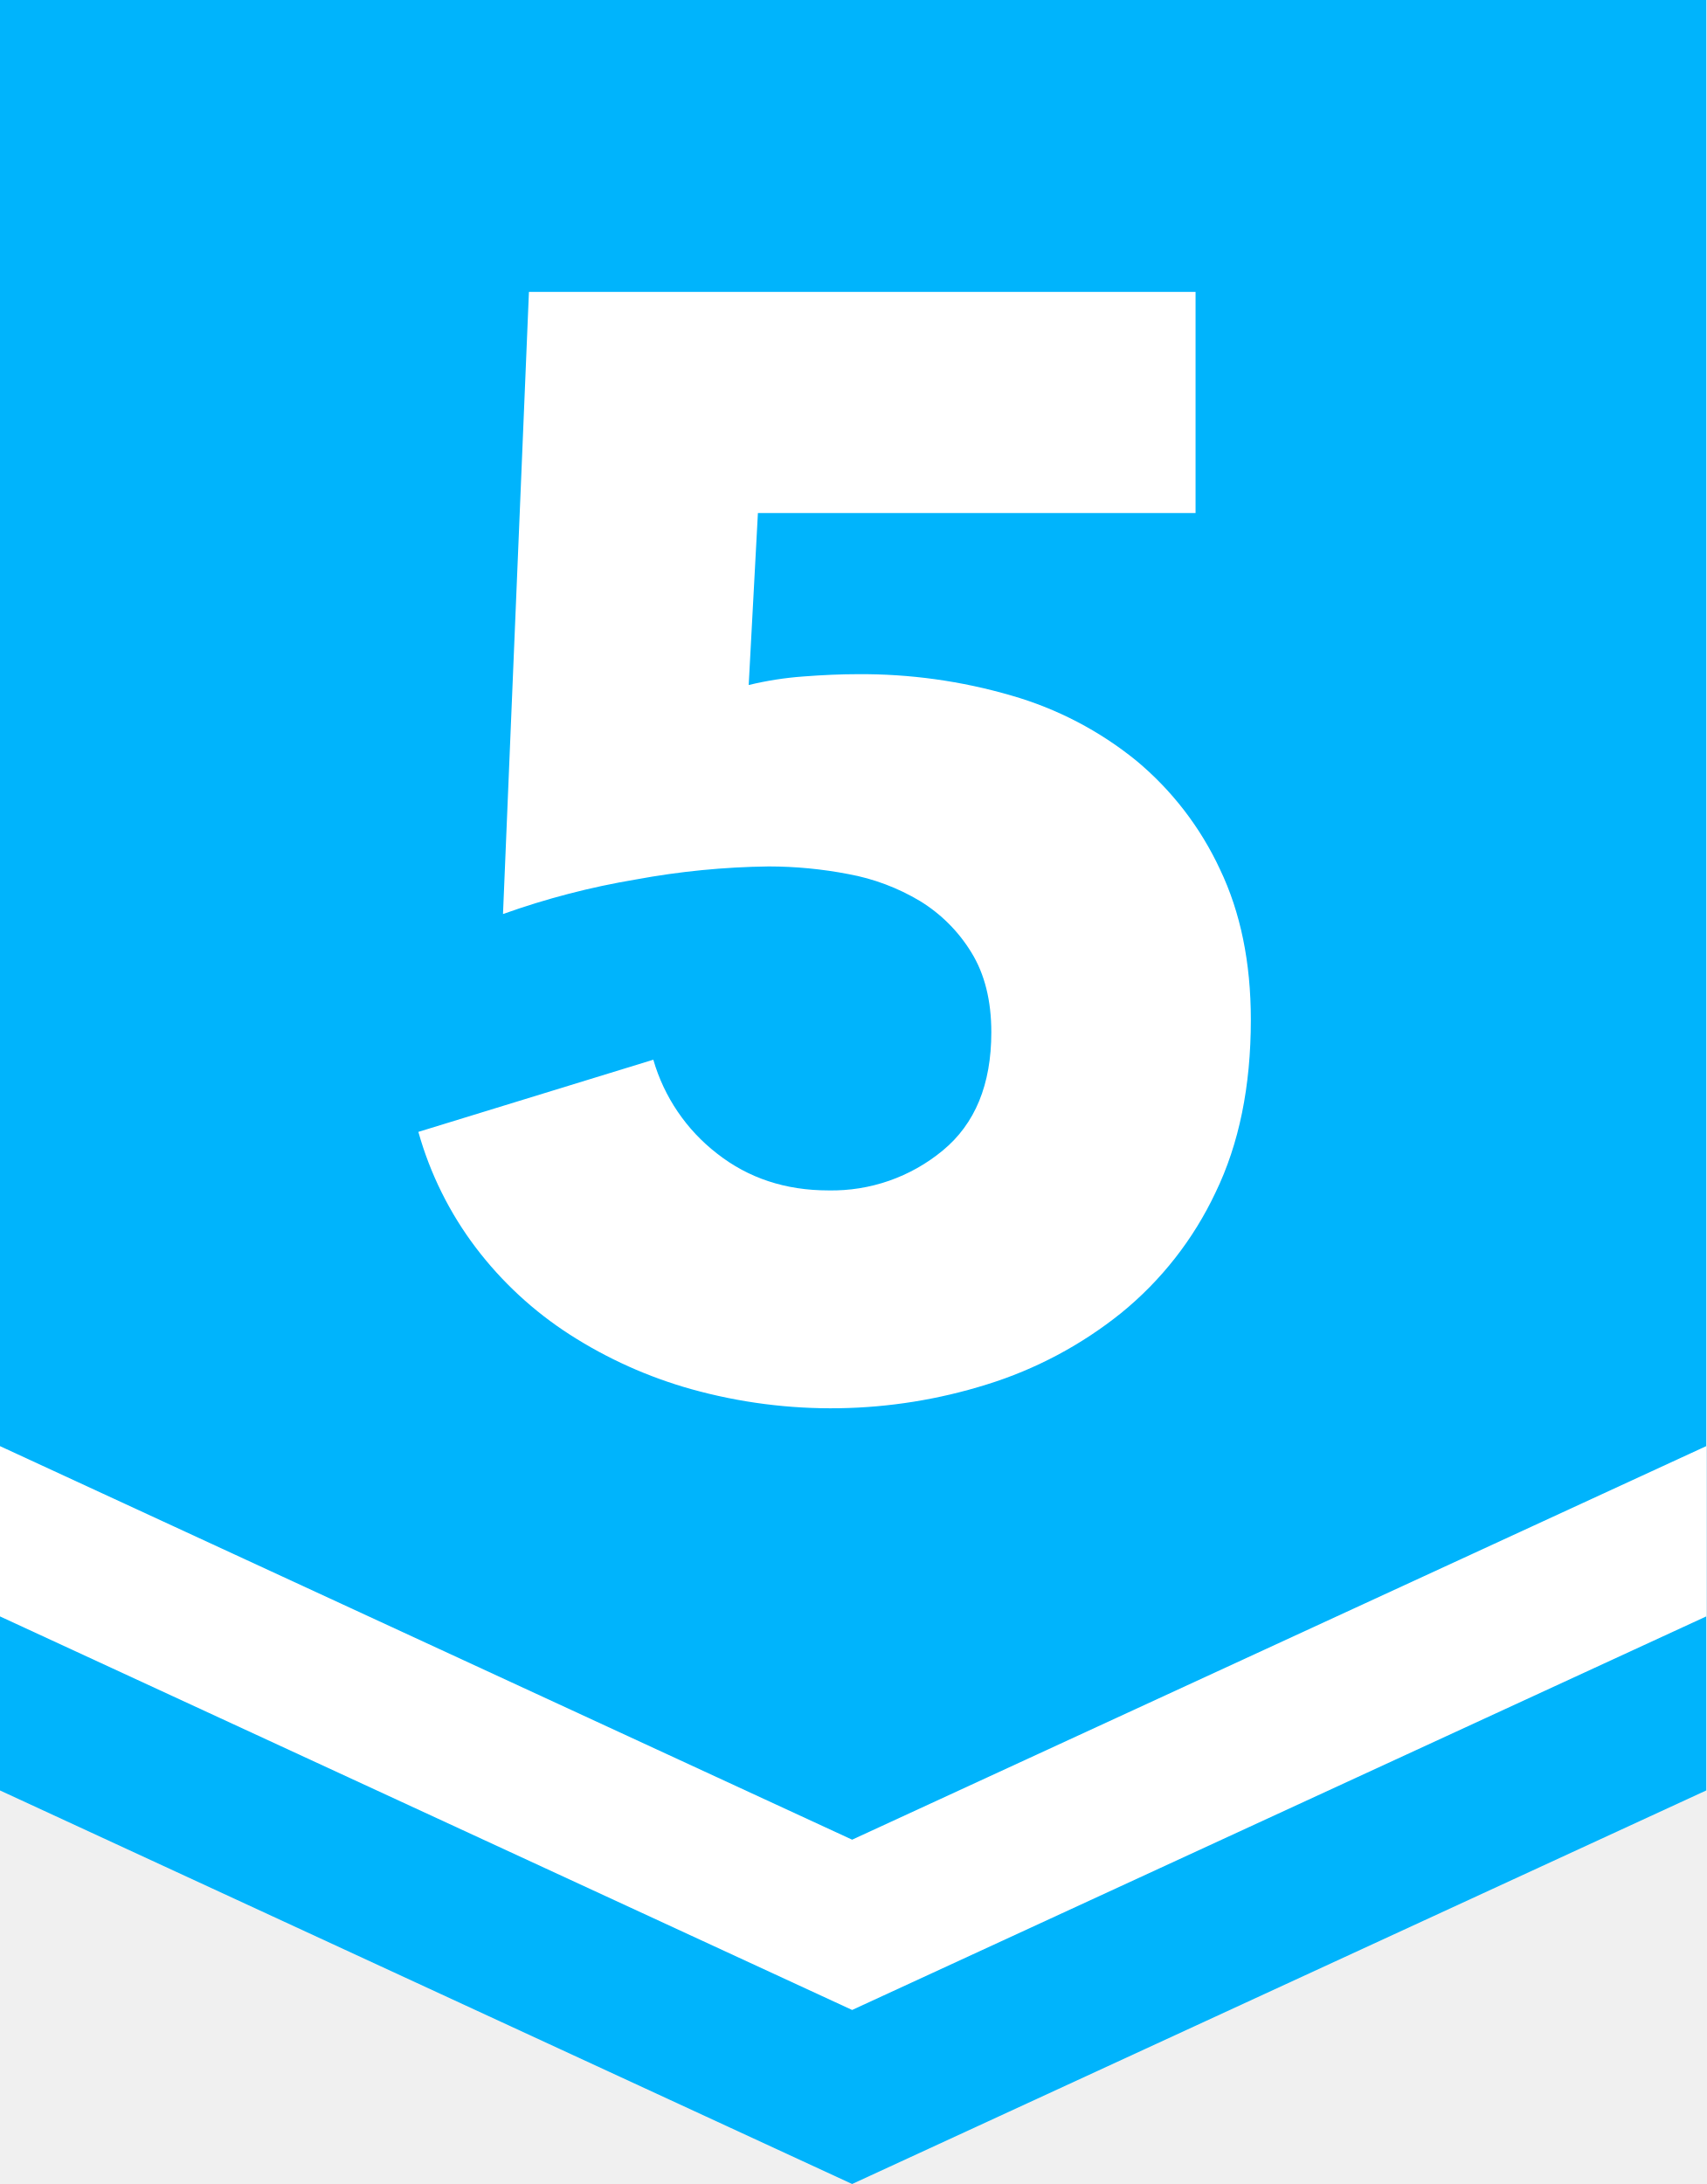
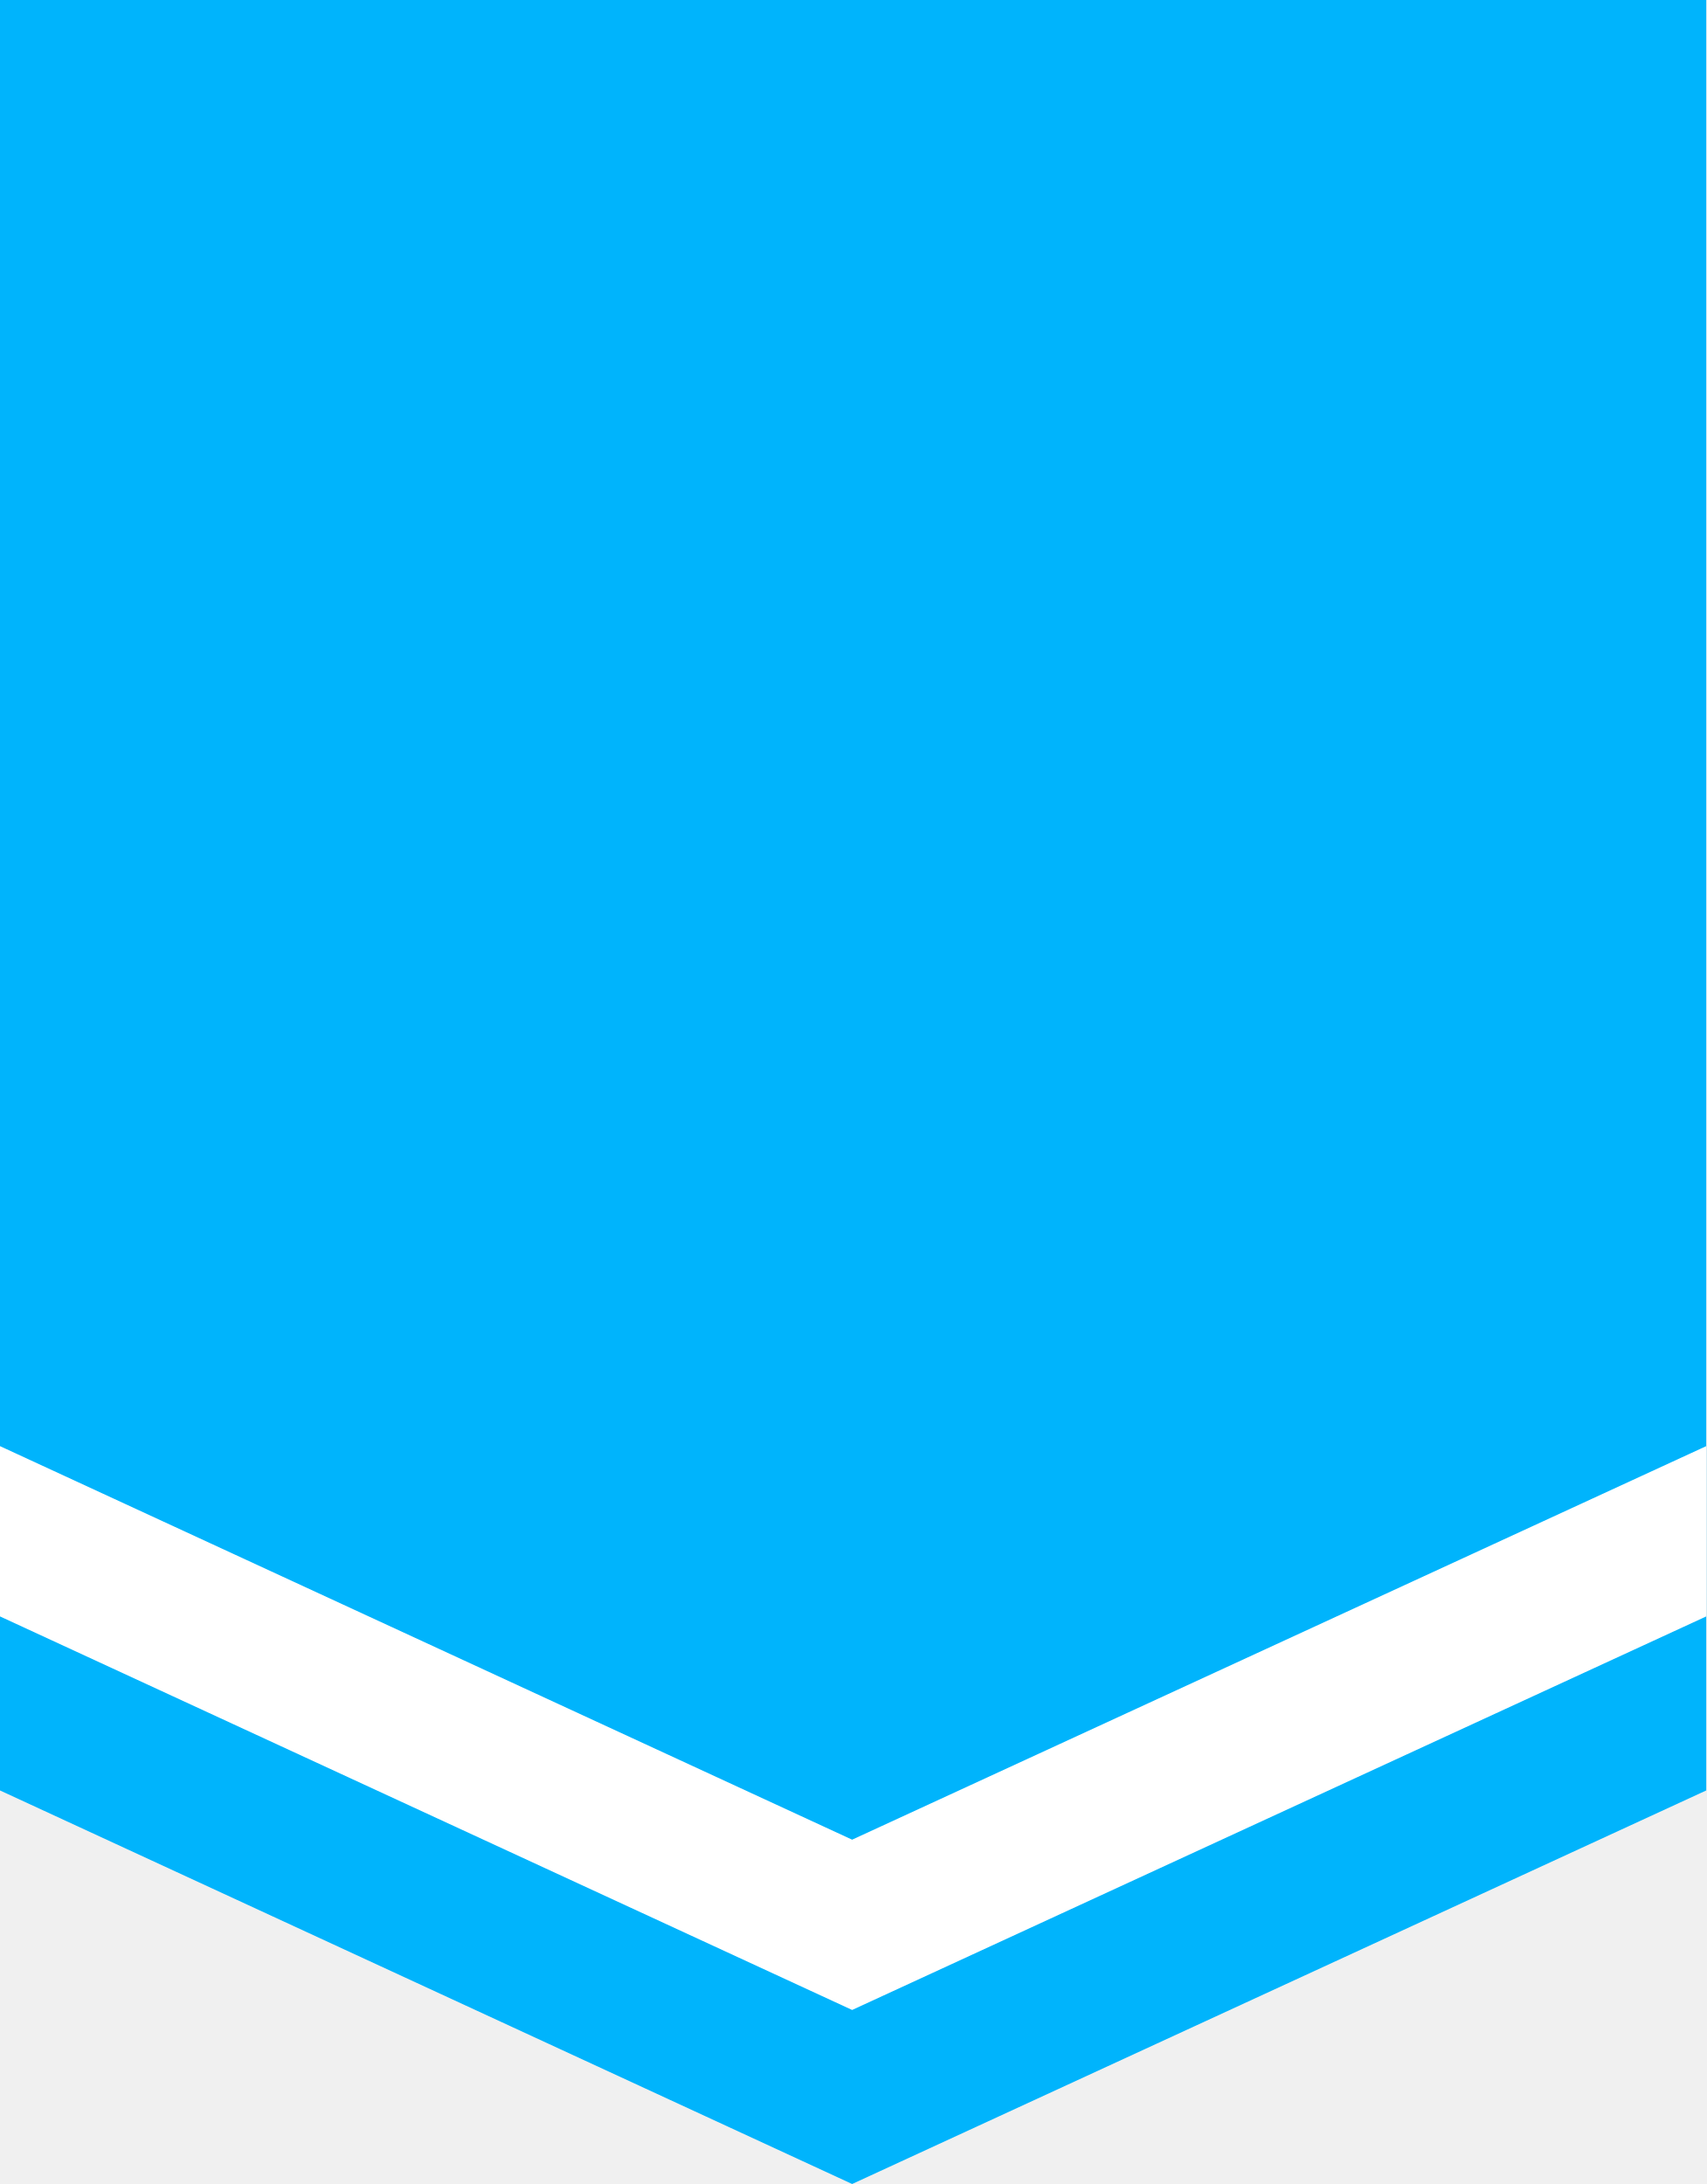
- <svg xmlns="http://www.w3.org/2000/svg" id="레이어_1" data-name="레이어 1" viewBox="0 0 400 512">
+ <svg xmlns="http://www.w3.org/2000/svg" id="레이어_1" data-name="레이어 1" width="25" height="32" viewBox="0 0 400 512">
  <defs>
    <style>.cls-1{fill:#00b4fc;}.cls-2{fill:#fff;}</style>
  </defs>
  <polygon class="cls-1" points="0 0 0 419.74 199.77 512 400 419.74 400 0 0 0" />
-   <path class="cls-2" d="M293.24,239.07q0,23.42-8.28,40.5a80.79,80.79,0,0,1-22.14,28.26,95.4,95.4,0,0,1-31.5,16.74,122,122,0,0,1-69.3,1.08,105,105,0,0,1-28.44-12.78,86.12,86.12,0,0,1-22-20.34,81.21,81.21,0,0,1-13.5-27.18l55.08-16.92a42.82,42.82,0,0,0,14.94,22q11,8.64,26.1,8.64a40.76,40.76,0,0,0,26.82-9.36Q232.4,260.33,232.4,242q0-11.14-4.68-18.72a36.31,36.31,0,0,0-12.06-12.06,50.2,50.2,0,0,0-16.74-6.3,98.92,98.92,0,0,0-18.72-1.8,183.54,183.54,0,0,0-31.14,3.06,181.34,181.34,0,0,0-31.14,8.1L124,68.43H280.28v51.84H177.68l-2.16,40.32a78.33,78.33,0,0,1,12.78-2q7-.54,12.78-.54a125.49,125.49,0,0,1,36,5,82.55,82.55,0,0,1,29.34,15.3A73.33,73.33,0,0,1,286,203.79Q293.24,218.91,293.24,239.07Z" transform="translate(0)" />
  <polygon class="cls-2" points="0 339.02 0 378.94 199.77 471.2 400 378.94 400 339.02 199.77 431.28 0 339.02" />
</svg>
